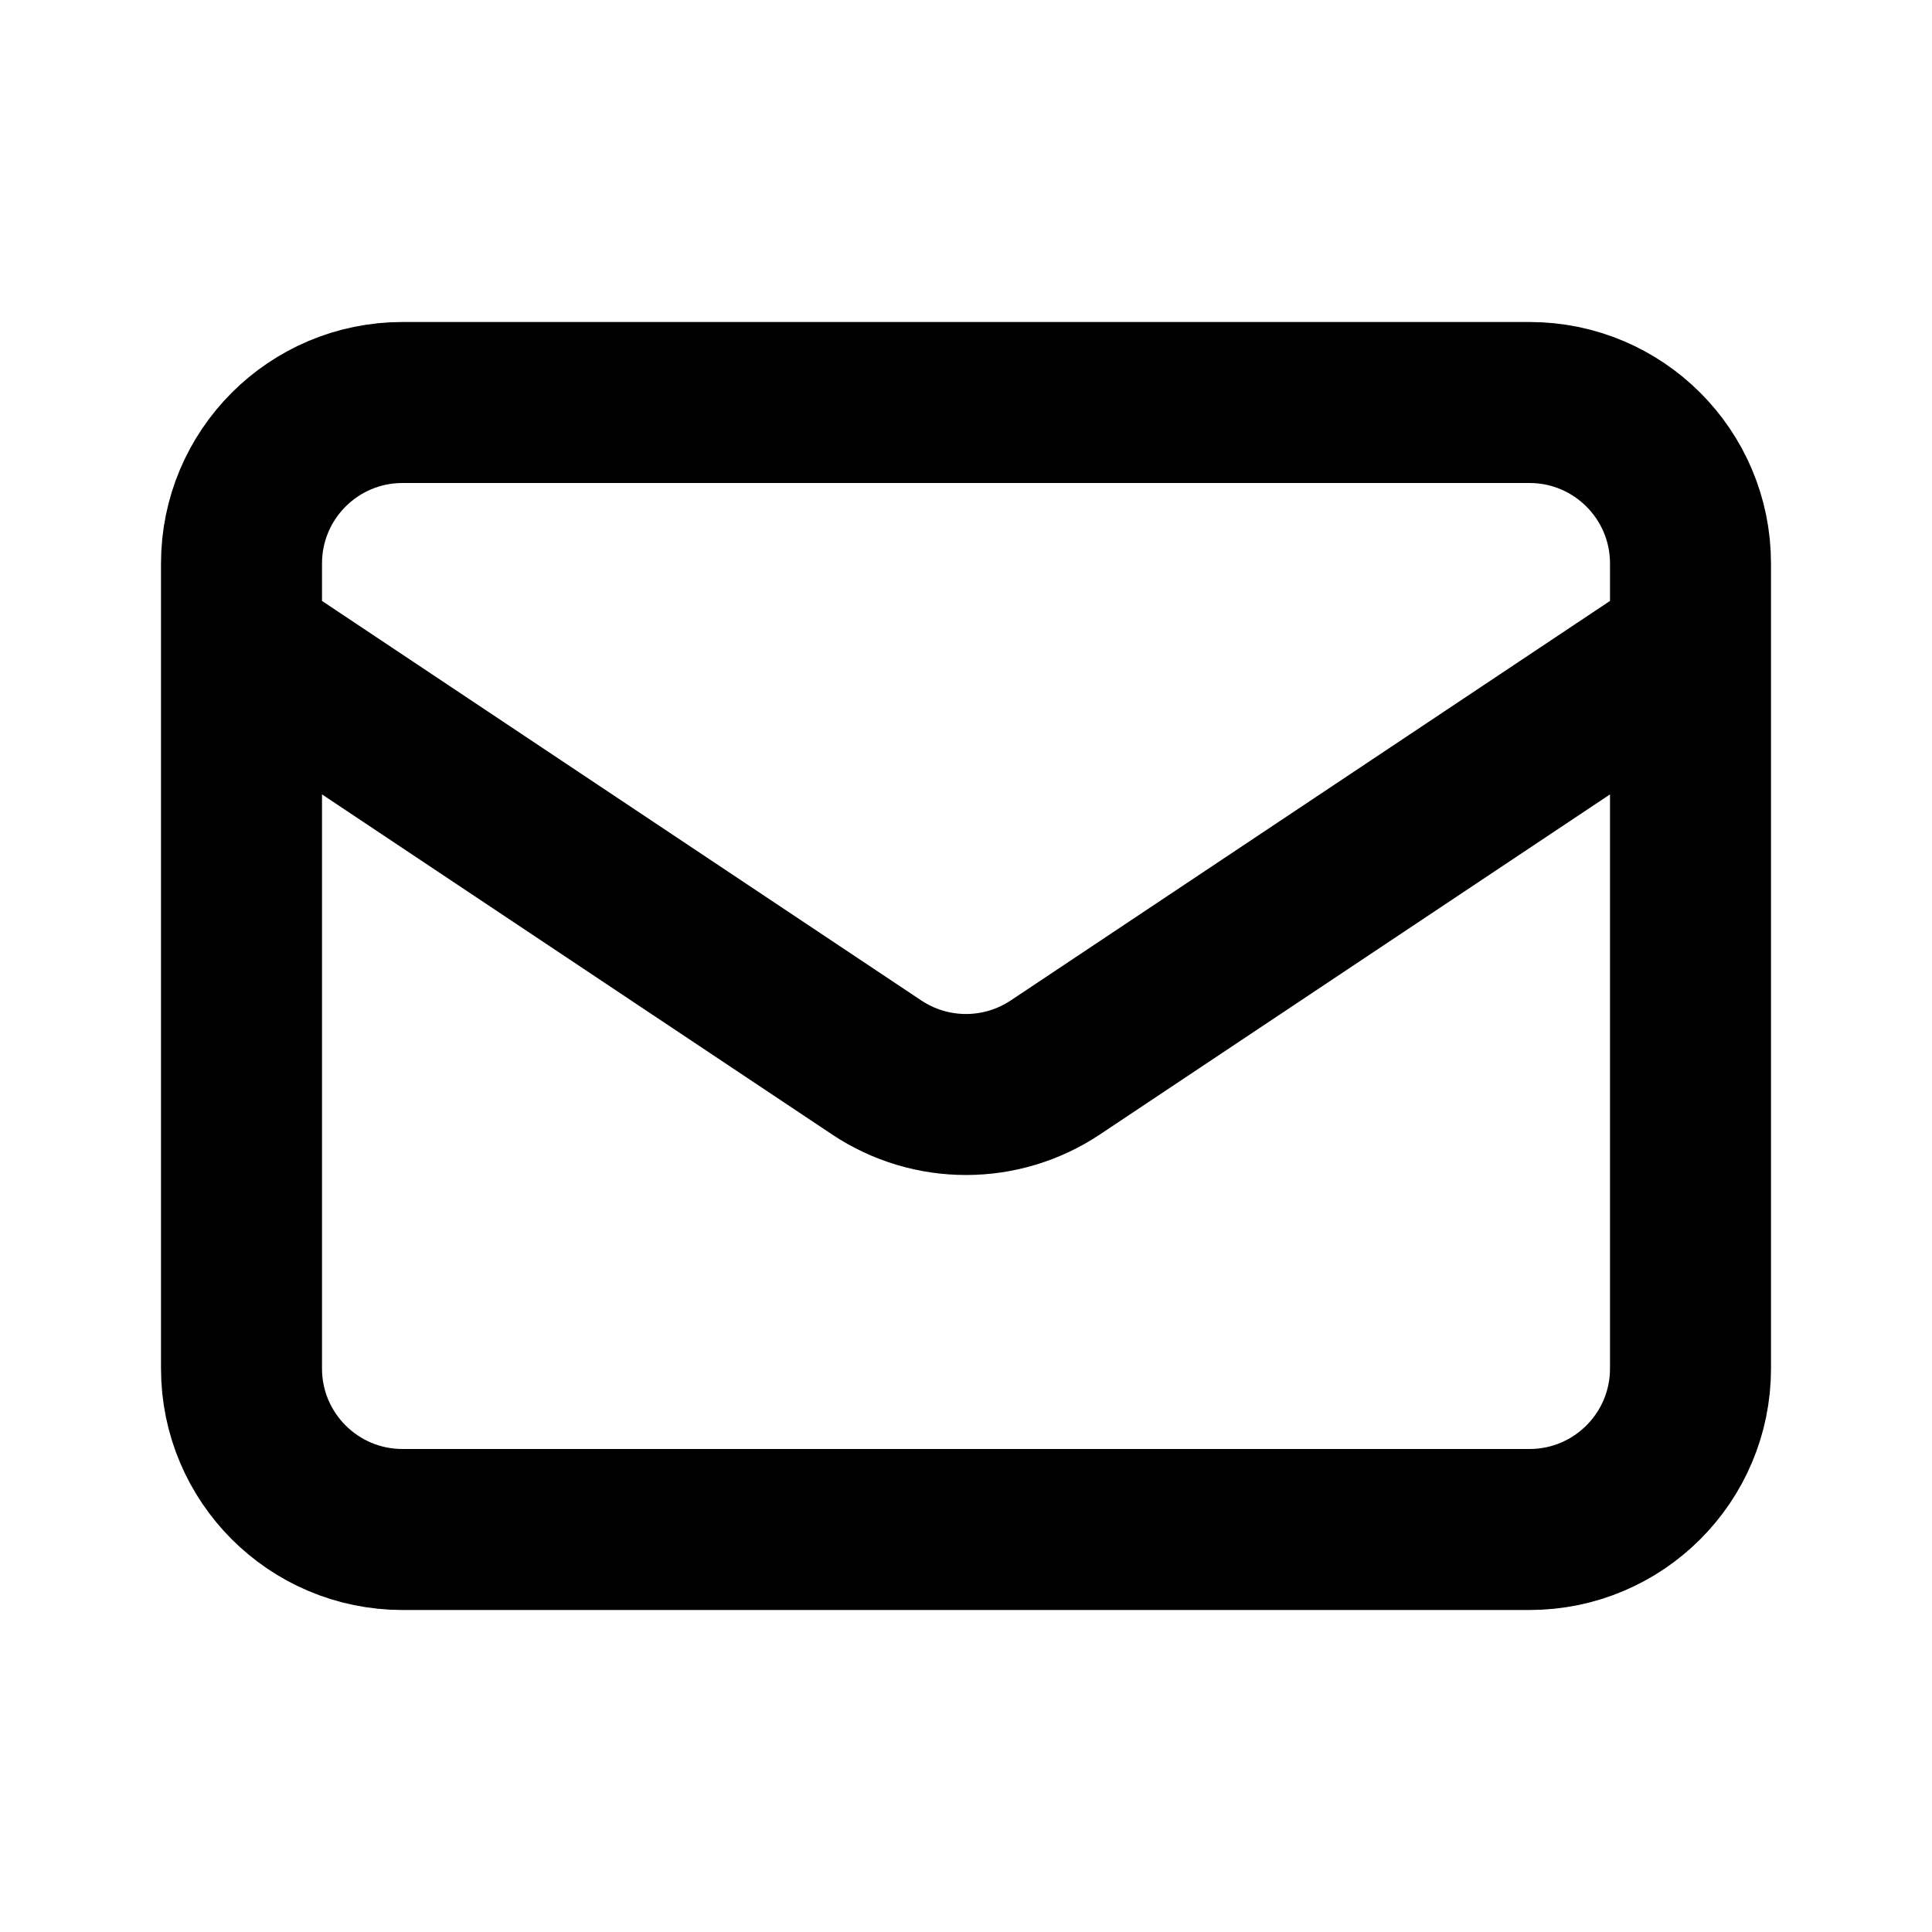
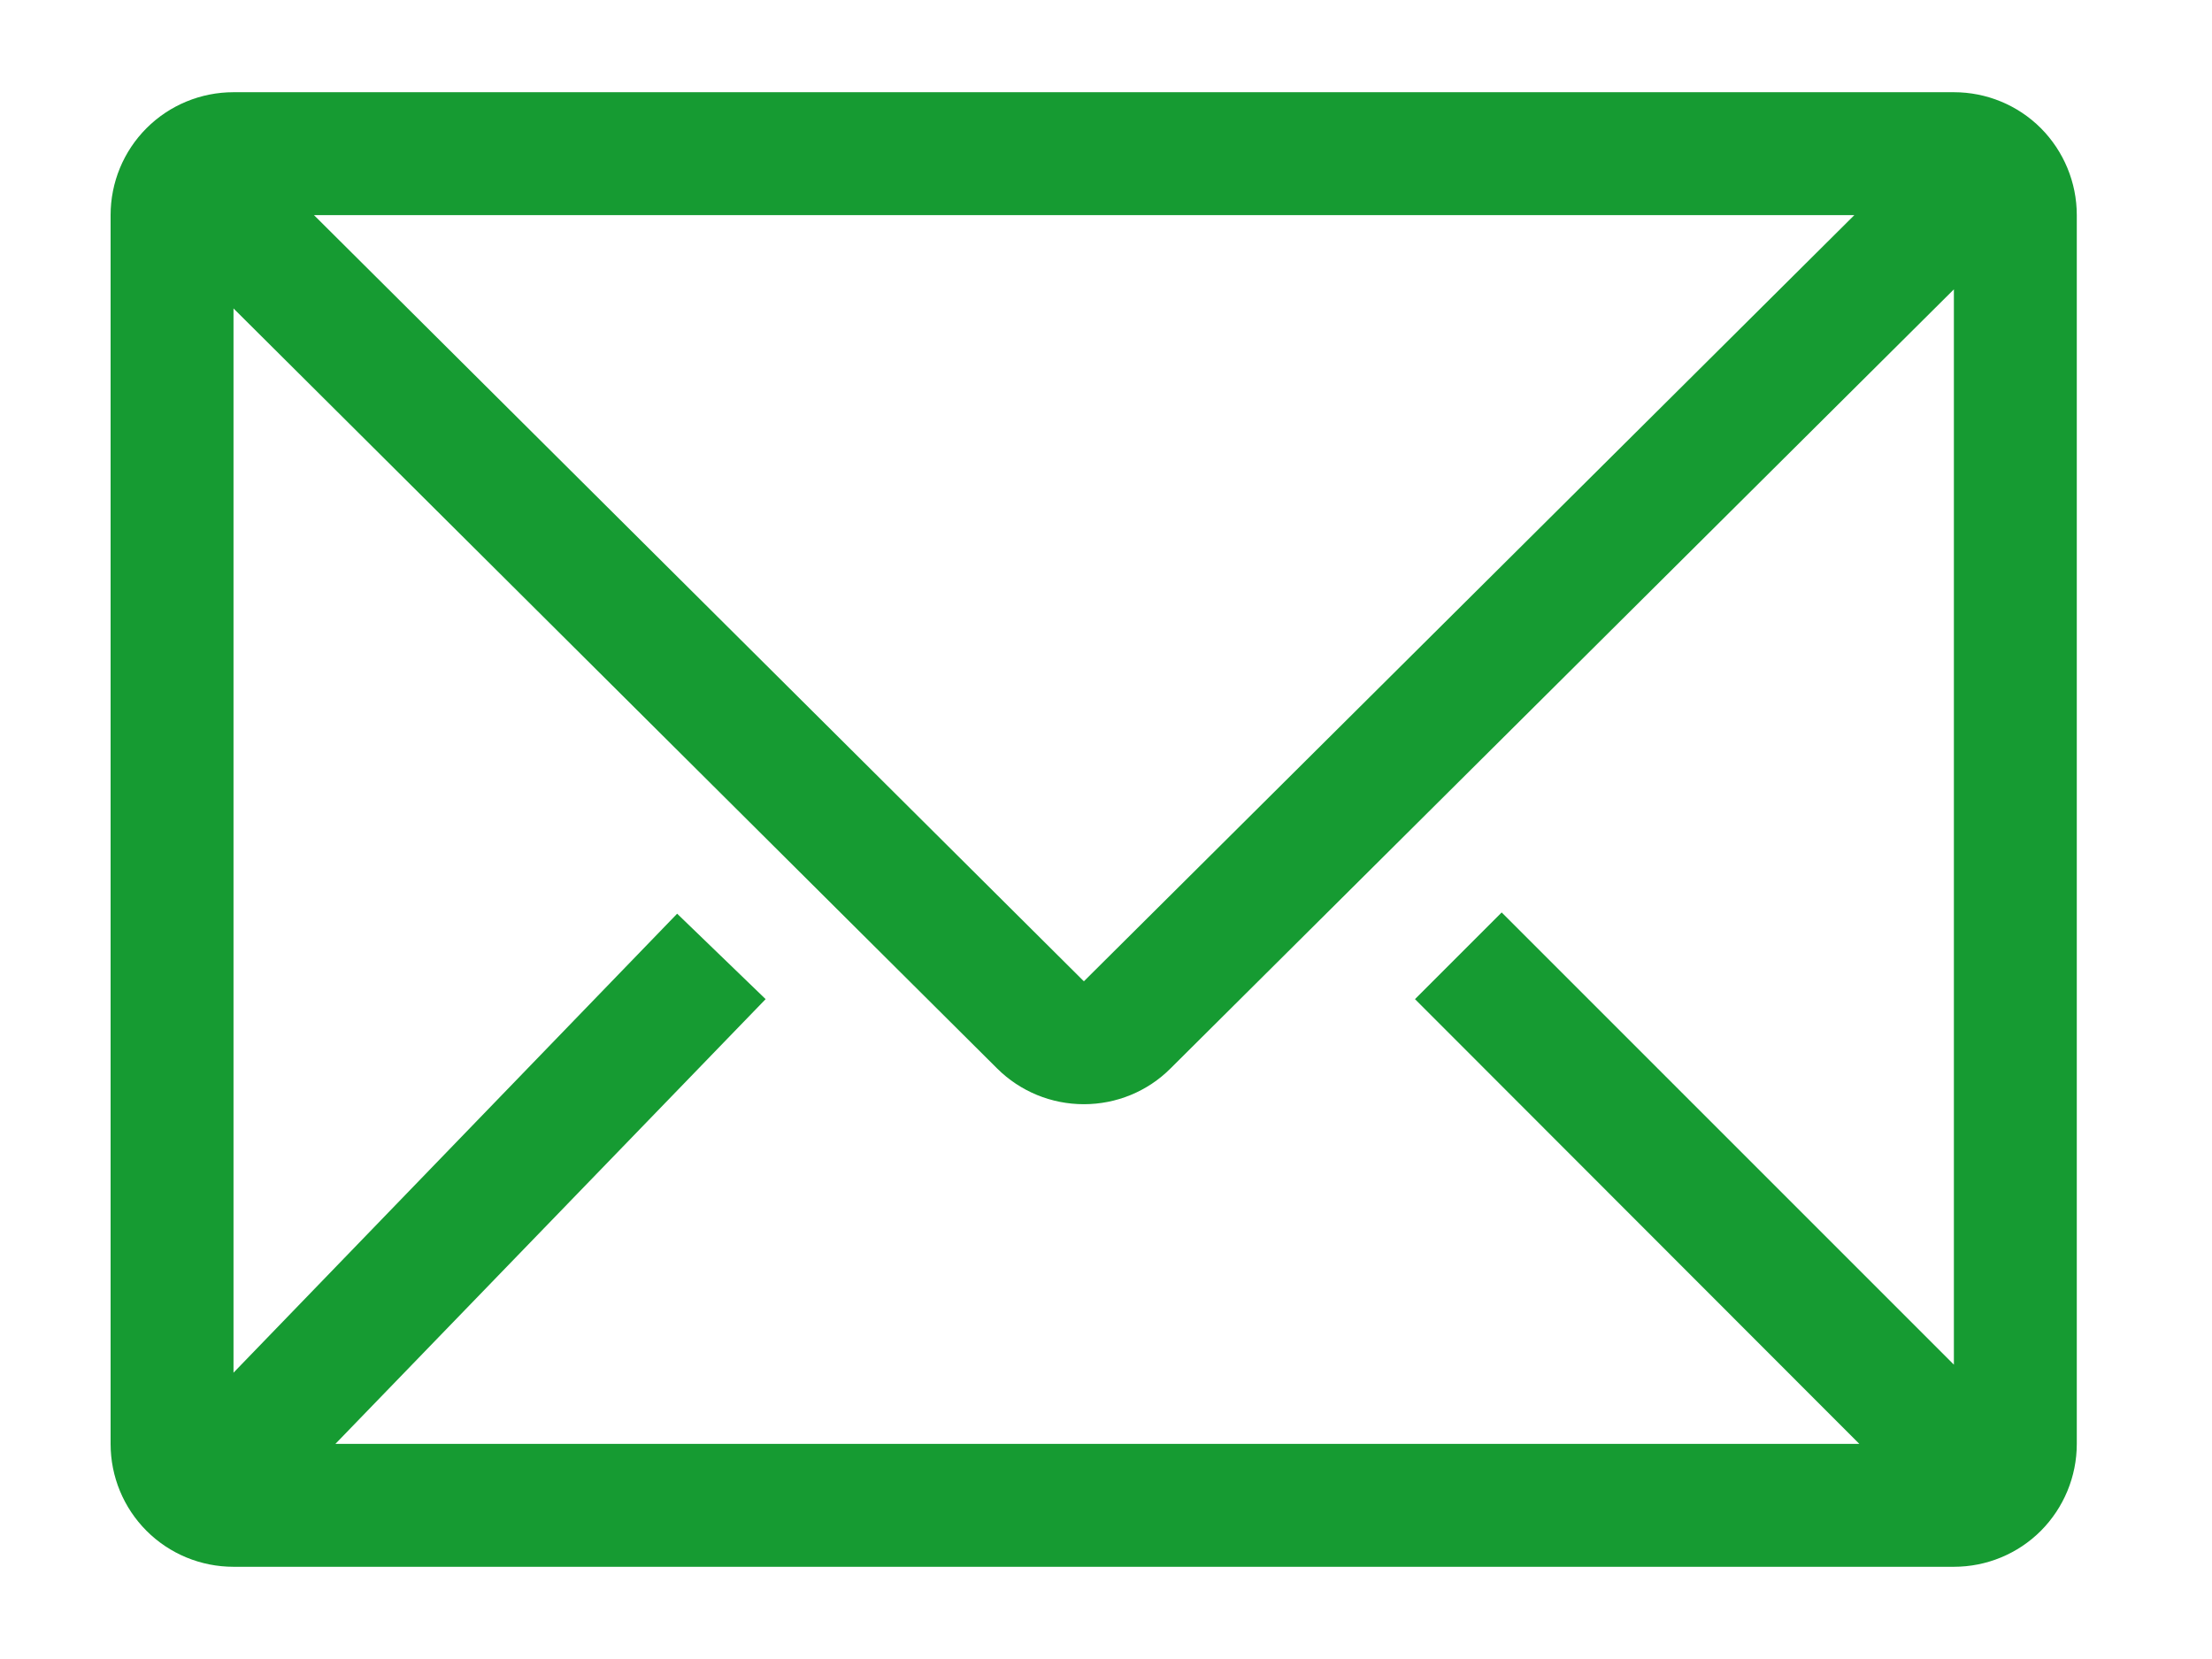
- <svg fill="none" stroke-linecap="round" stroke-linejoin="round" stroke-width="2" viewBox="0 0 24 24" stroke="currentColor">
-   <path d="M3 8l7.89 5.26a2 2 0 002.22 0L21 8M5 19h14a2 2 0 002-2V7a2 2 0 00-2-2H5a2 2 0 00-2 2v10a2 2 0 002 2z" />
+ <svg xmlns="http://www.w3.org/2000/svg" width="16" height="12" viewBox="0 0 16 12" fill="none">
+   <path d="M14.133 0.667H1.689C1.453 0.667 1.227 0.76 1.06 0.927C0.893 1.094 0.8 1.32 0.8 1.556V10.444C0.8 10.68 0.893 10.906 1.06 11.073C1.227 11.24 1.453 11.333 1.689 11.333H14.133C14.369 11.333 14.595 11.24 14.762 11.073C14.928 10.906 15.022 10.68 15.022 10.444V1.556C15.022 1.32 14.928 1.094 14.762 0.927C14.595 0.76 14.369 0.667 14.133 0.667V0.667ZM13.449 10.444H2.426L5.538 7.227L4.898 6.609L1.689 9.929V2.231L7.213 7.729C7.38 7.895 7.605 7.987 7.84 7.987C8.075 7.987 8.3 7.895 8.466 7.729L14.133 2.093V9.871L10.862 6.6L10.235 7.227L13.449 10.444ZM2.271 1.556H13.413L7.84 7.098L2.271 1.556Z" fill="#169B32" />
</svg>
